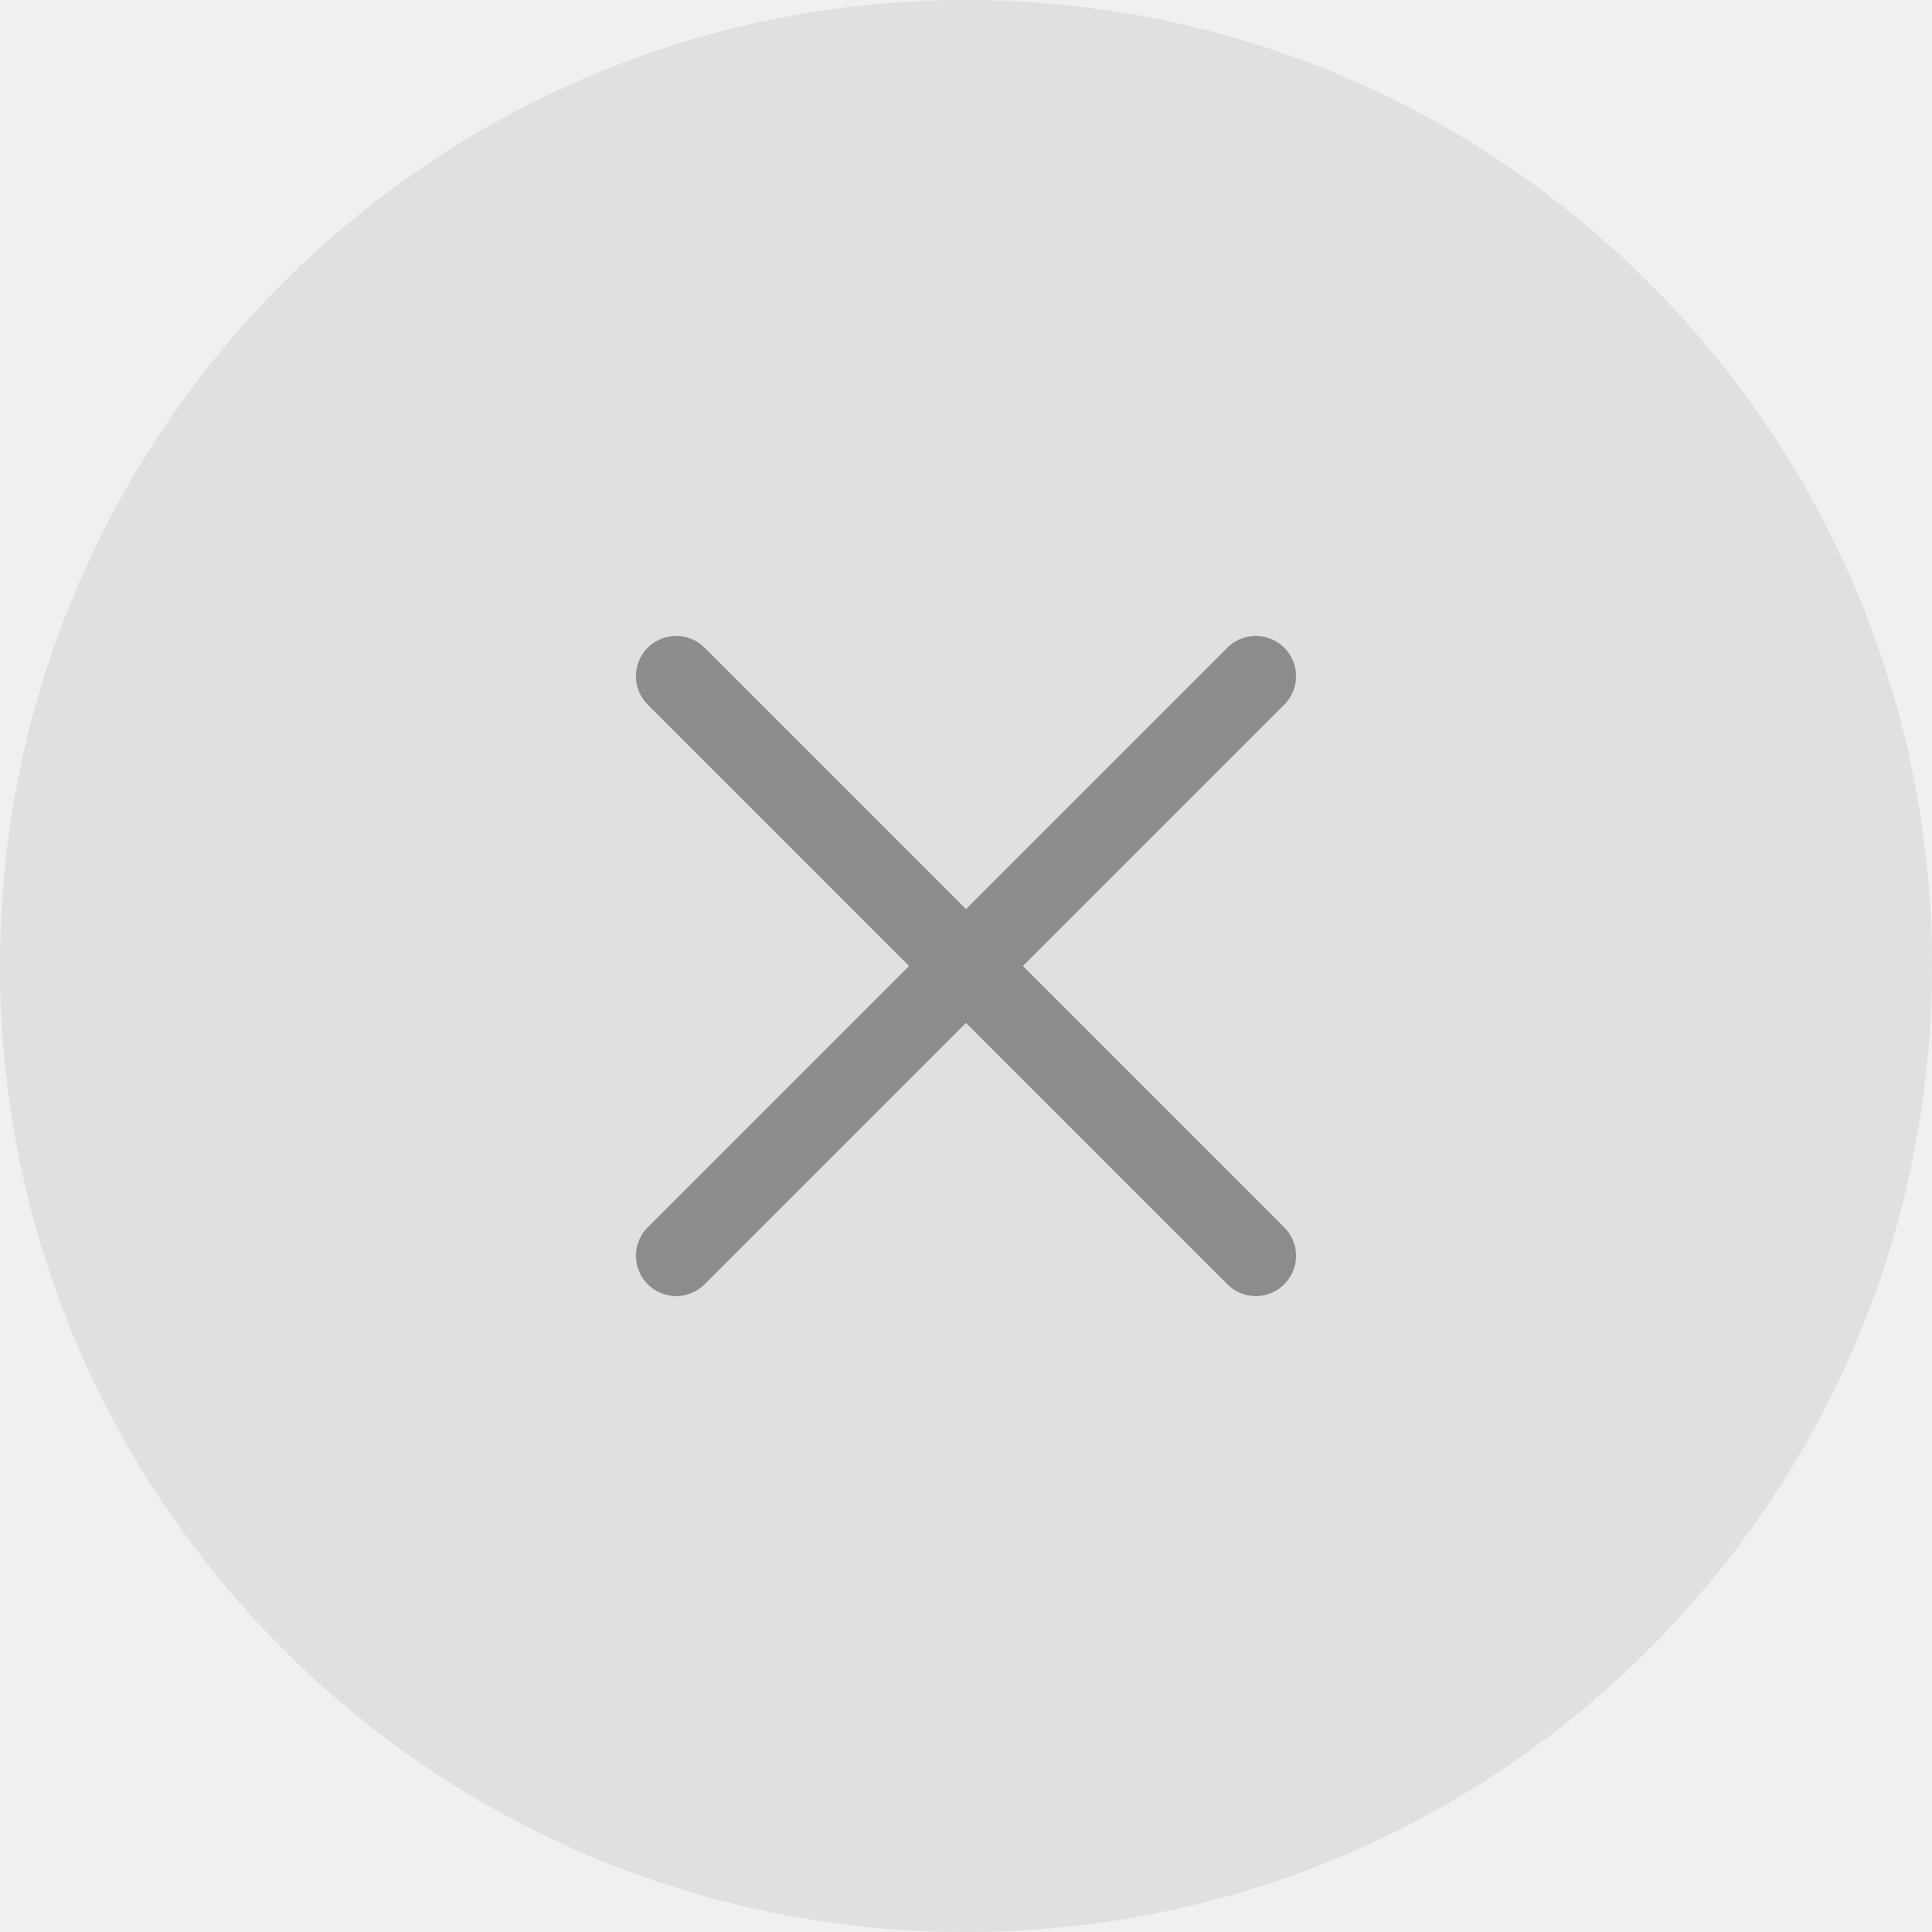
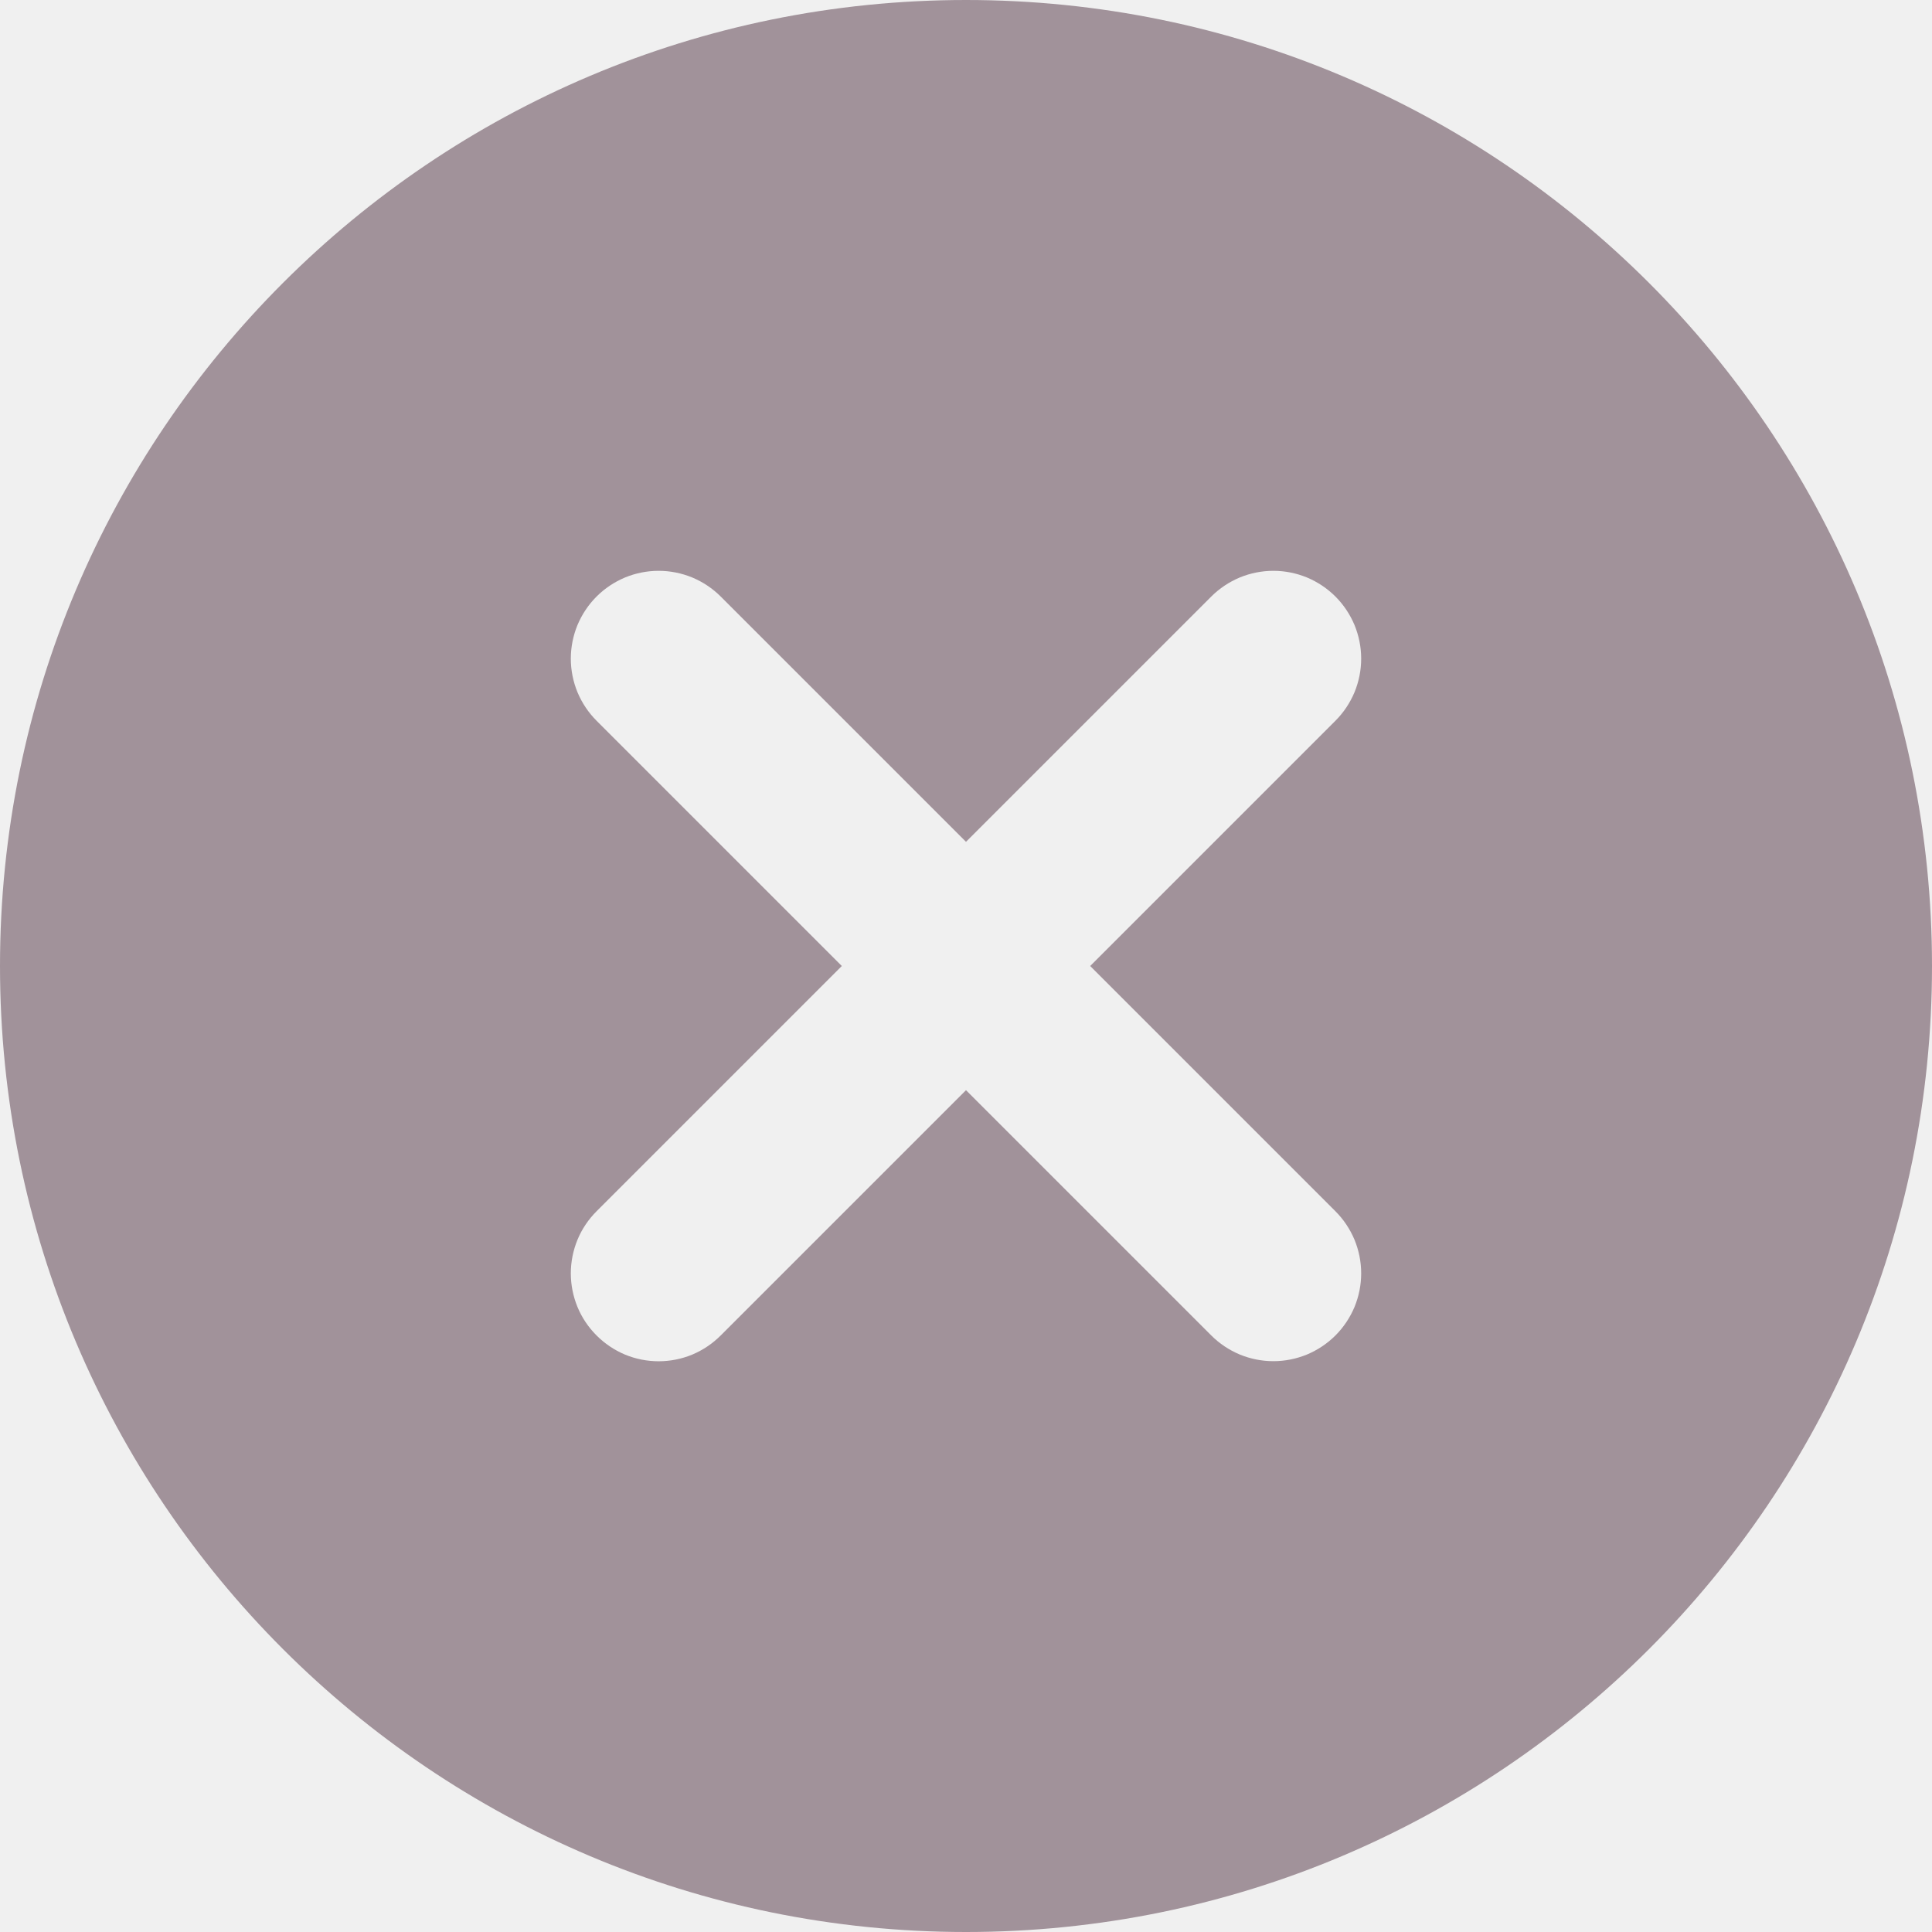
- <svg xmlns="http://www.w3.org/2000/svg" width="24" height="24" viewBox="0 0 24 24" fill="none">
-   <circle cx="12" cy="12" r="12" fill="#E0E0E0" />
-   <g clip-path="url(#clip0_178_1430)">
-     <path d="M15.6 15.6L12 12M12 12L8.4 8.4M12 12L15.6 8.4M12 12L8.4 15.6" stroke="#8C8C8C" stroke-linecap="round" />
-   </g>
-   <defs>
-     <clipPath id="clip0_178_1430">
-       <rect width="9.6" height="9.6" fill="white" transform="translate(7.2002 7.2002)" />
-     </clipPath>
-   </defs>
+ <svg xmlns="http://www.w3.org/2000/svg" width="22" height="22" viewBox="0 0 22 22" fill="none">
+   <path fill-rule="evenodd" clip-rule="evenodd" d="M15.207 13.793C15.3 13.886 15.373 13.996 15.424 14.117C15.474 14.239 15.5 14.369 15.5 14.5C15.5 14.631 15.474 14.761 15.424 14.883C15.373 15.004 15.3 15.114 15.207 15.207C15.114 15.3 15.004 15.373 14.883 15.424C14.761 15.474 14.631 15.5 14.5 15.5C14.369 15.5 14.239 15.474 14.117 15.424C13.996 15.373 13.886 15.3 13.793 15.207L11 12.414L8.207 15.207C8.114 15.3 8.004 15.374 7.883 15.425C7.762 15.475 7.631 15.501 7.5 15.501C7.369 15.501 7.238 15.475 7.117 15.425C6.996 15.374 6.886 15.3 6.793 15.207C6.7 15.114 6.626 15.004 6.576 14.883C6.526 14.761 6.5 14.631 6.5 14.5C6.5 14.369 6.526 14.239 6.576 14.117C6.626 13.996 6.7 13.886 6.793 13.793L9.586 11L6.793 8.207C6.7 8.114 6.627 8.004 6.576 7.883C6.526 7.761 6.5 7.631 6.5 7.5C6.5 7.369 6.526 7.239 6.576 7.117C6.627 6.996 6.7 6.886 6.793 6.793C6.886 6.7 6.996 6.627 7.117 6.576C7.239 6.526 7.369 6.5 7.5 6.5C7.631 6.5 7.761 6.526 7.883 6.576C8.004 6.627 8.114 6.7 8.207 6.793L11 9.586L13.793 6.793C13.886 6.7 13.996 6.627 14.117 6.576C14.239 6.526 14.369 6.5 14.5 6.5C14.631 6.5 14.761 6.526 14.883 6.576C15.004 6.627 15.114 6.7 15.207 6.793C15.3 6.886 15.373 6.996 15.424 7.117C15.474 7.239 15.5 7.369 15.5 7.5C15.5 7.631 15.474 7.761 15.424 7.883C15.373 8.004 15.3 8.114 15.207 8.207L12.414 11L15.207 13.793ZM11 0C4.925 0 0 4.925 0 11C0 17.075 4.925 22 11 22C17.075 22 22 17.075 22 11C22 4.925 17.075 0 11 0Z" fill="#A1929A" />
</svg>
